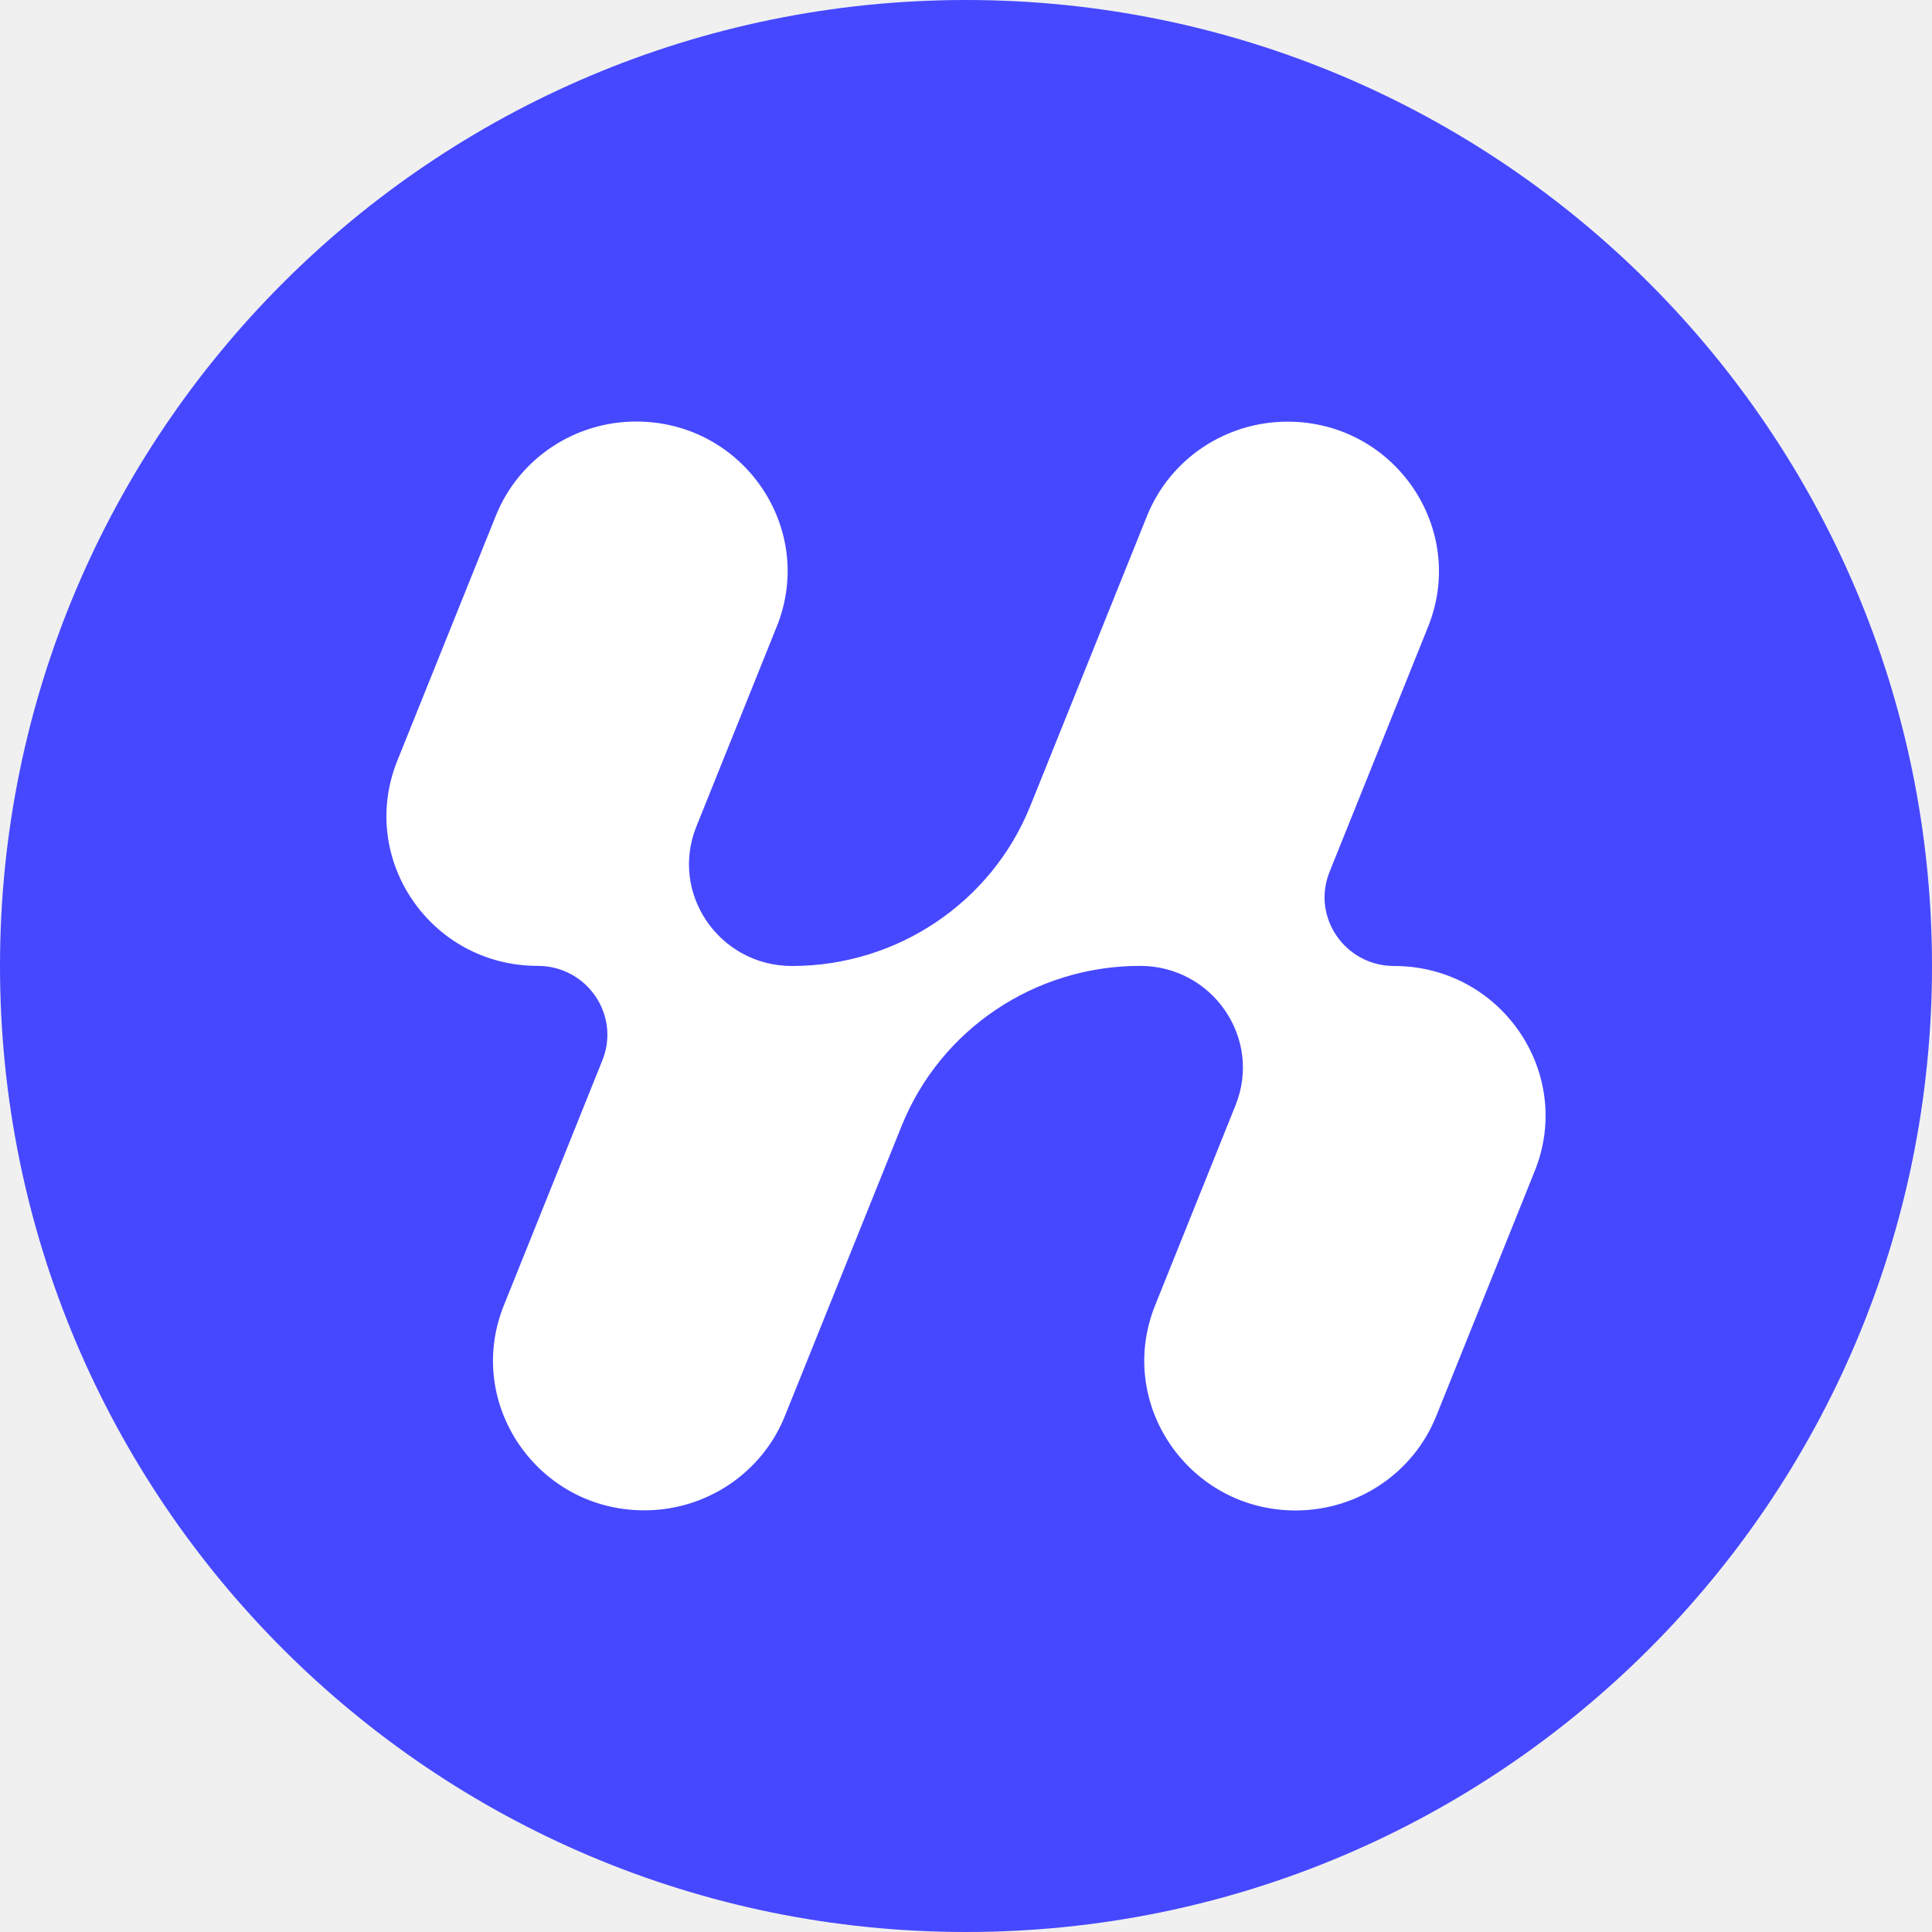
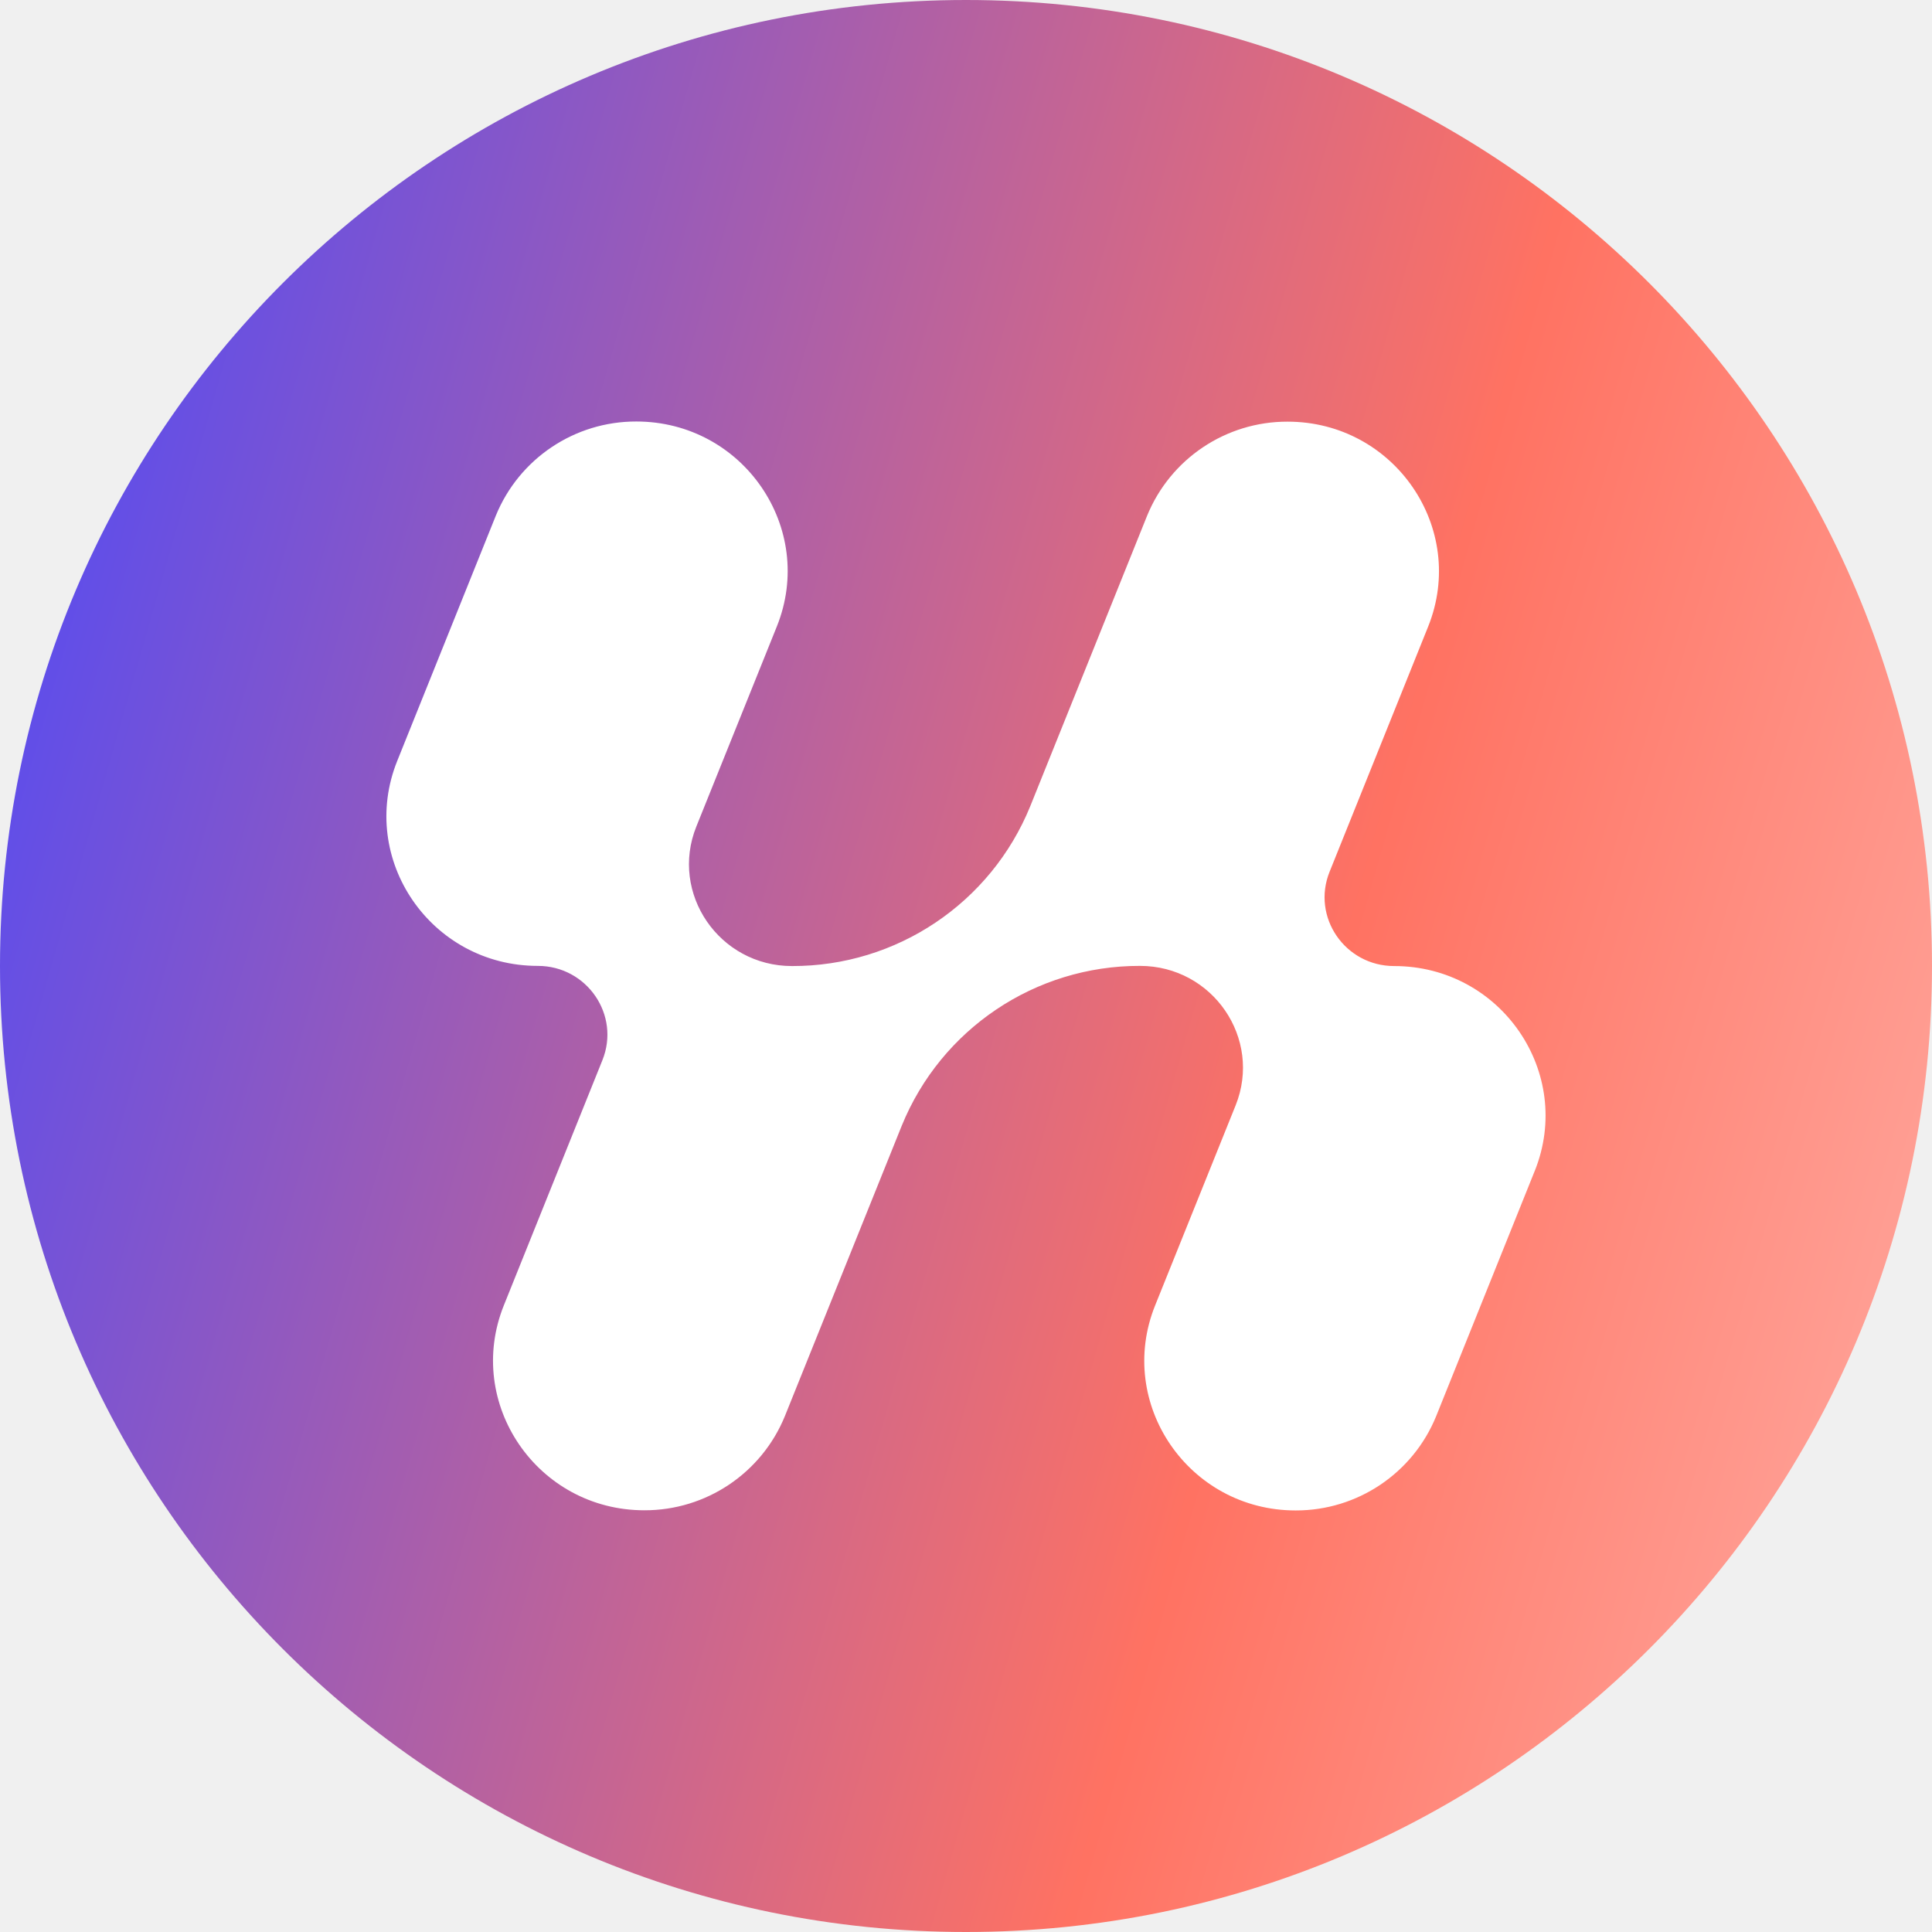
- <svg xmlns="http://www.w3.org/2000/svg" width="48" height="48" viewBox="0 0 16 16" fill="none">
-   <path d="M8 16C12.418 16 16 12.418 16 8C16 3.582 12.418 0 8 0C3.582 0 0 3.582 0 8C0 12.418 3.582 16 8 16Z" fill="#4648FF" />
-   <path d="M12.71 9.698L11.894 11.728C11.704 12.2 11.243 12.509 10.73 12.509C9.845 12.509 9.239 11.624 9.566 10.811L10.232 9.154C10.455 8.601 10.043 7.999 9.441 7.999C8.571 7.999 7.789 8.524 7.467 9.324L6.5 11.727C6.311 12.198 5.85 12.508 5.336 12.508C4.451 12.508 3.845 11.623 4.173 10.81L4.989 8.78C5.139 8.406 4.861 7.999 4.453 7.999C3.568 7.999 2.963 7.115 3.29 6.301L4.106 4.272C4.295 3.8 4.756 3.491 5.269 3.491C6.155 3.491 6.76 4.375 6.433 5.188L5.767 6.845C5.544 7.399 5.957 8 6.559 8C7.428 8 8.21 7.476 8.532 6.676L9.499 4.273C9.689 3.801 10.15 3.492 10.663 3.492C11.548 3.492 12.154 4.376 11.827 5.19L11.011 7.22C10.86 7.594 11.139 8 11.546 8C12.431 8 13.037 8.885 12.71 9.698Z" fill="#FFFFFF" />
+ <svg xmlns="http://www.w3.org/2000/svg" width="48" height="48" viewBox="0 0 36 36" fill="none">
+   <path d="M18 36c9.941 0 18-8.059 18-18S27.941 0 18 0 0 8.059 0 18s8.059 18 18 18" fill="url(#a)" />
+   <path d="m28.597 21.82-1.836 4.568a2.82 2.82 0 0 1-2.618 1.757c-1.992 0-3.355-1.99-2.619-3.82l1.5-3.728c.5-1.245-.427-2.599-1.782-2.599a4.78 4.78 0 0 0-4.44 2.98l-2.176 5.407a2.820 2.820 0 0 1-2.619 1.757c-1.992 0-3.354-1.99-2.618-3.82l1.836-4.567c.339-.842-.288-1.757-1.204-1.757-1.992 0-3.355-1.99-2.619-3.820l1.836-4.567a2.82 2.82 0 0 1 2.619-1.757c1.992 0 3.354 1.99 2.618 3.82l-1.5 3.728c-.5 1.245.428 2.599 1.782 2.599a4.78 4.78 0 0 0 4.441-2.98l2.175-5.407a2.82 2.82 0 0 1 2.62-1.757c1.991 0 3.354 1.99 2.618 3.82l-1.836 4.567c-.34.842.287 1.757 1.204 1.757 1.992 0 3.354 1.99 2.618 3.82" fill="#fff" />
+   <defs>
+     <linearGradient id="a" x1="0.0" y1="0.0" x2="42.813" y2="12.26" gradientUnits="userSpaceOnUse">
+       <stop offset="0.0" stop-color="#4648FF" />
+       <stop offset="0.651" stop-color="#FF7262" />
+       <stop offset="1.0" stop-color="#FFAEA5" />
+     </linearGradient>
+   </defs>
</svg>
